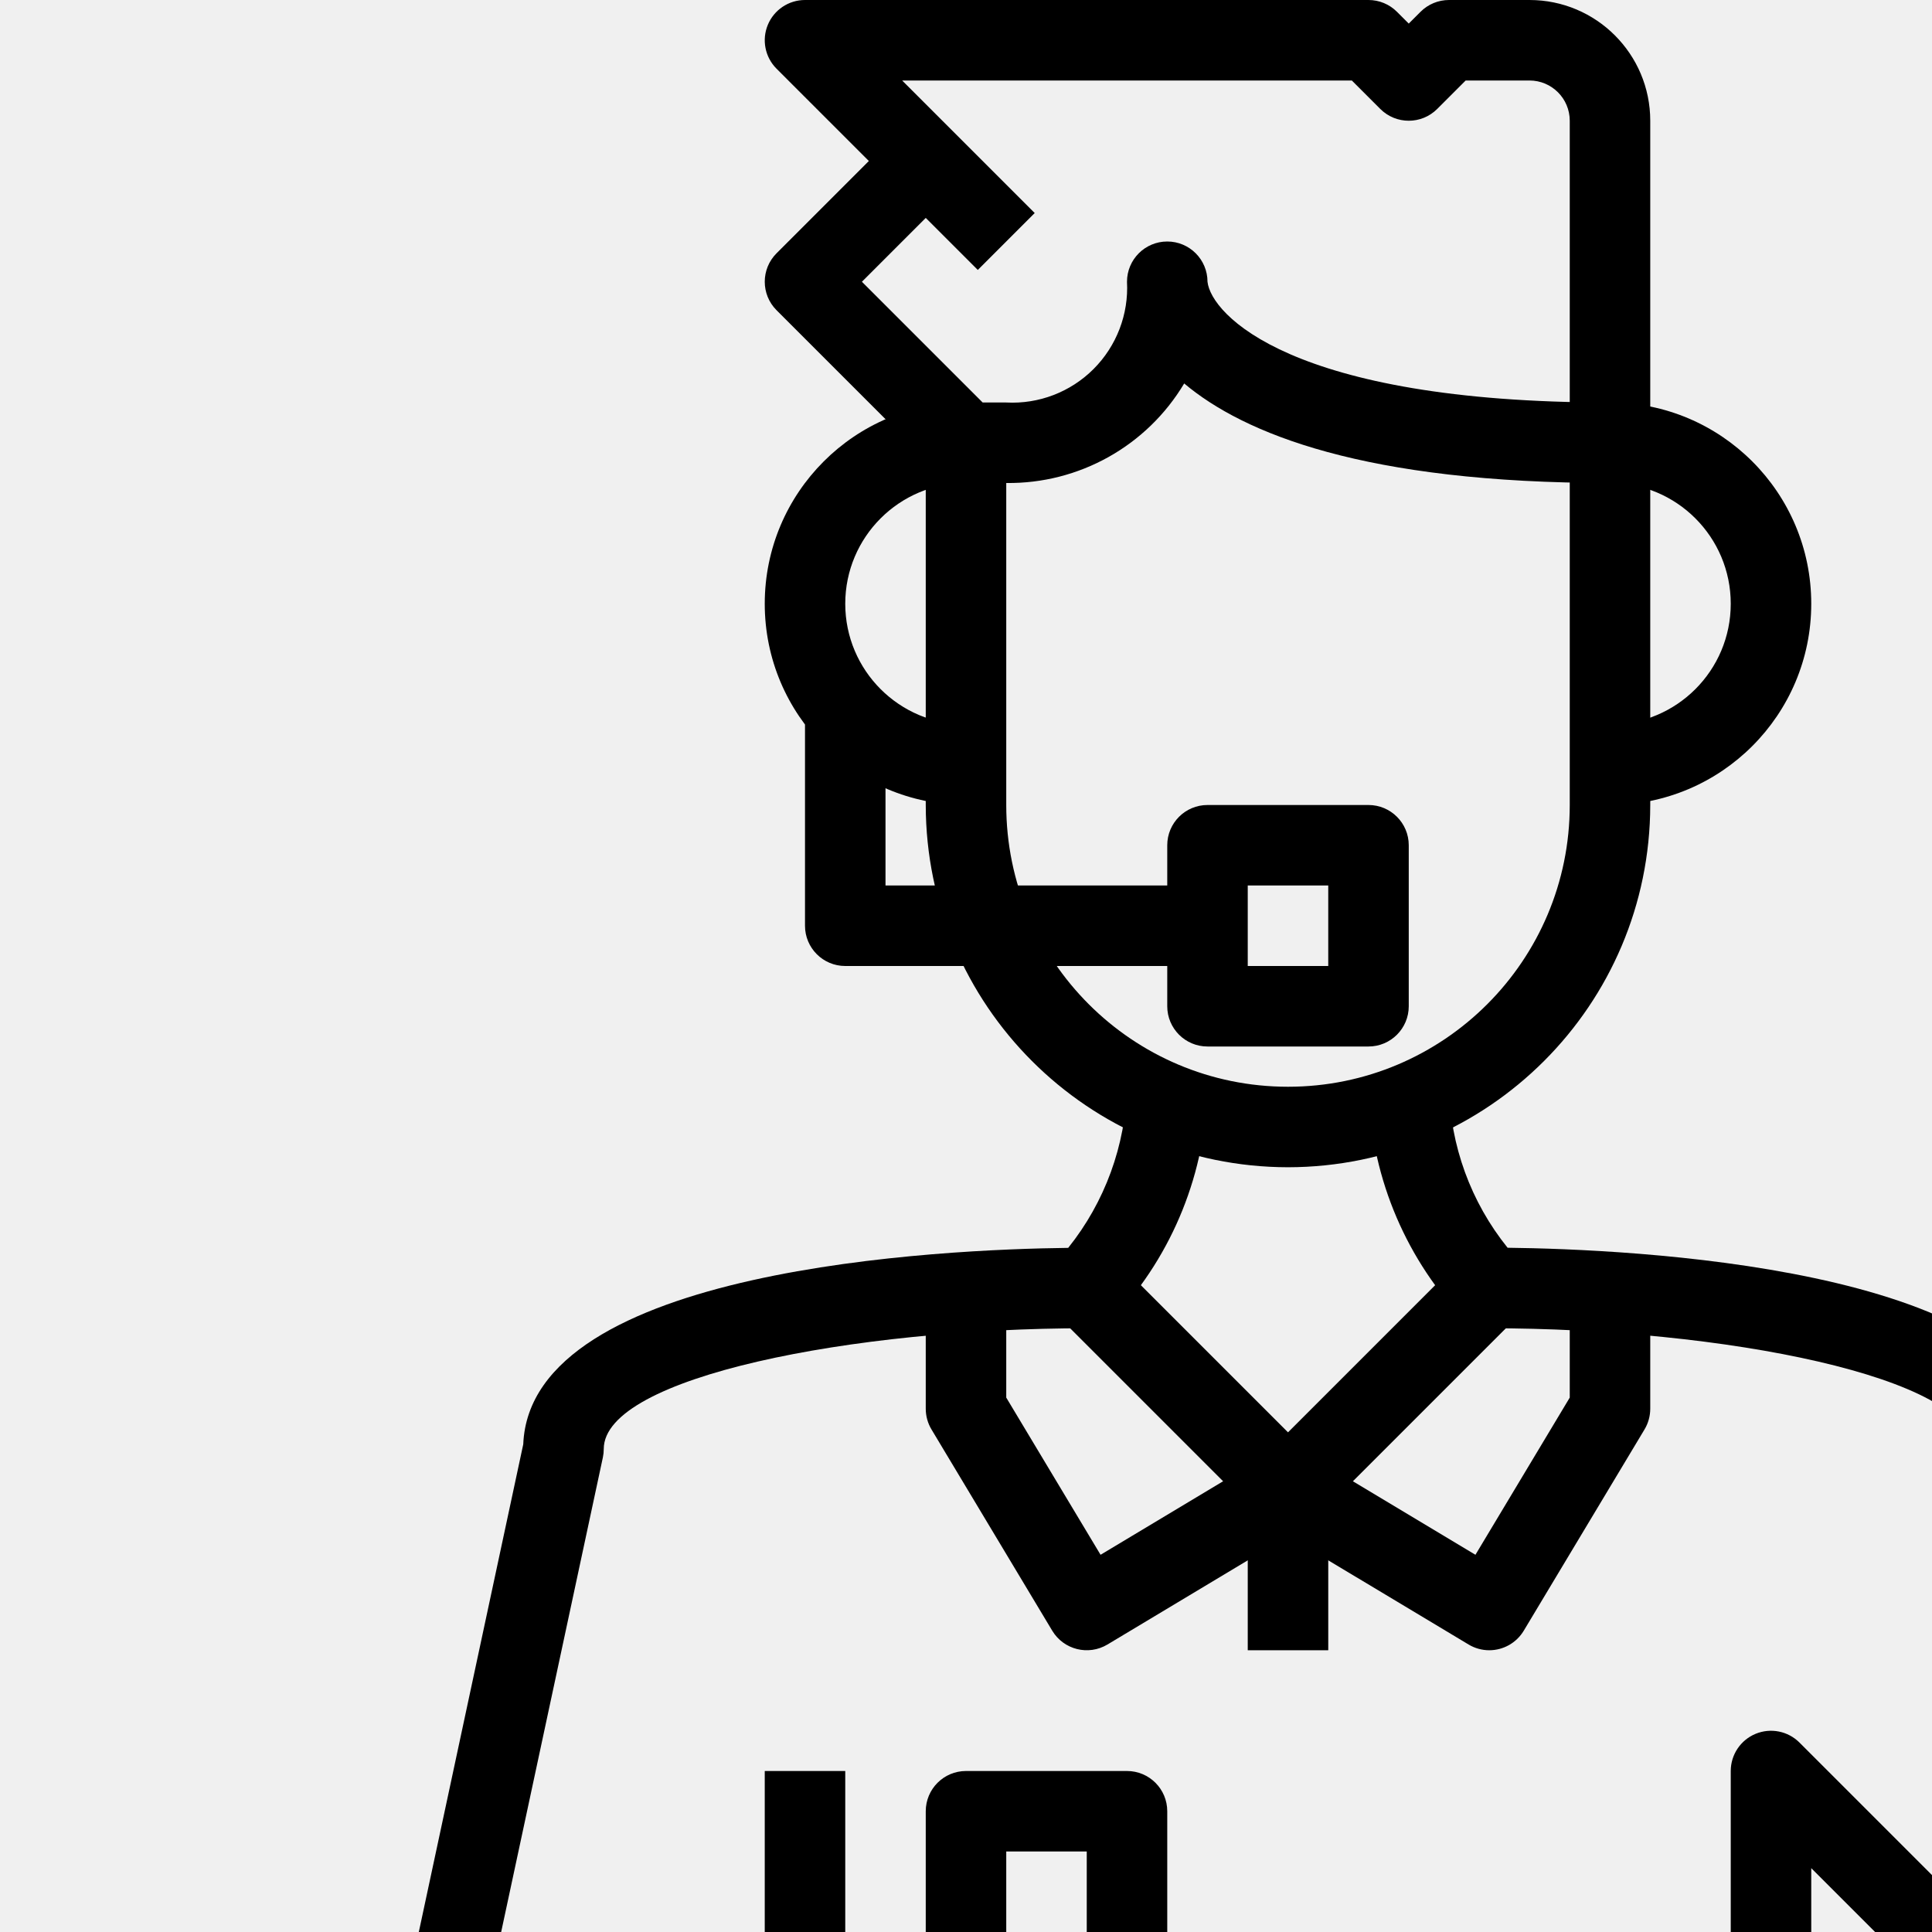
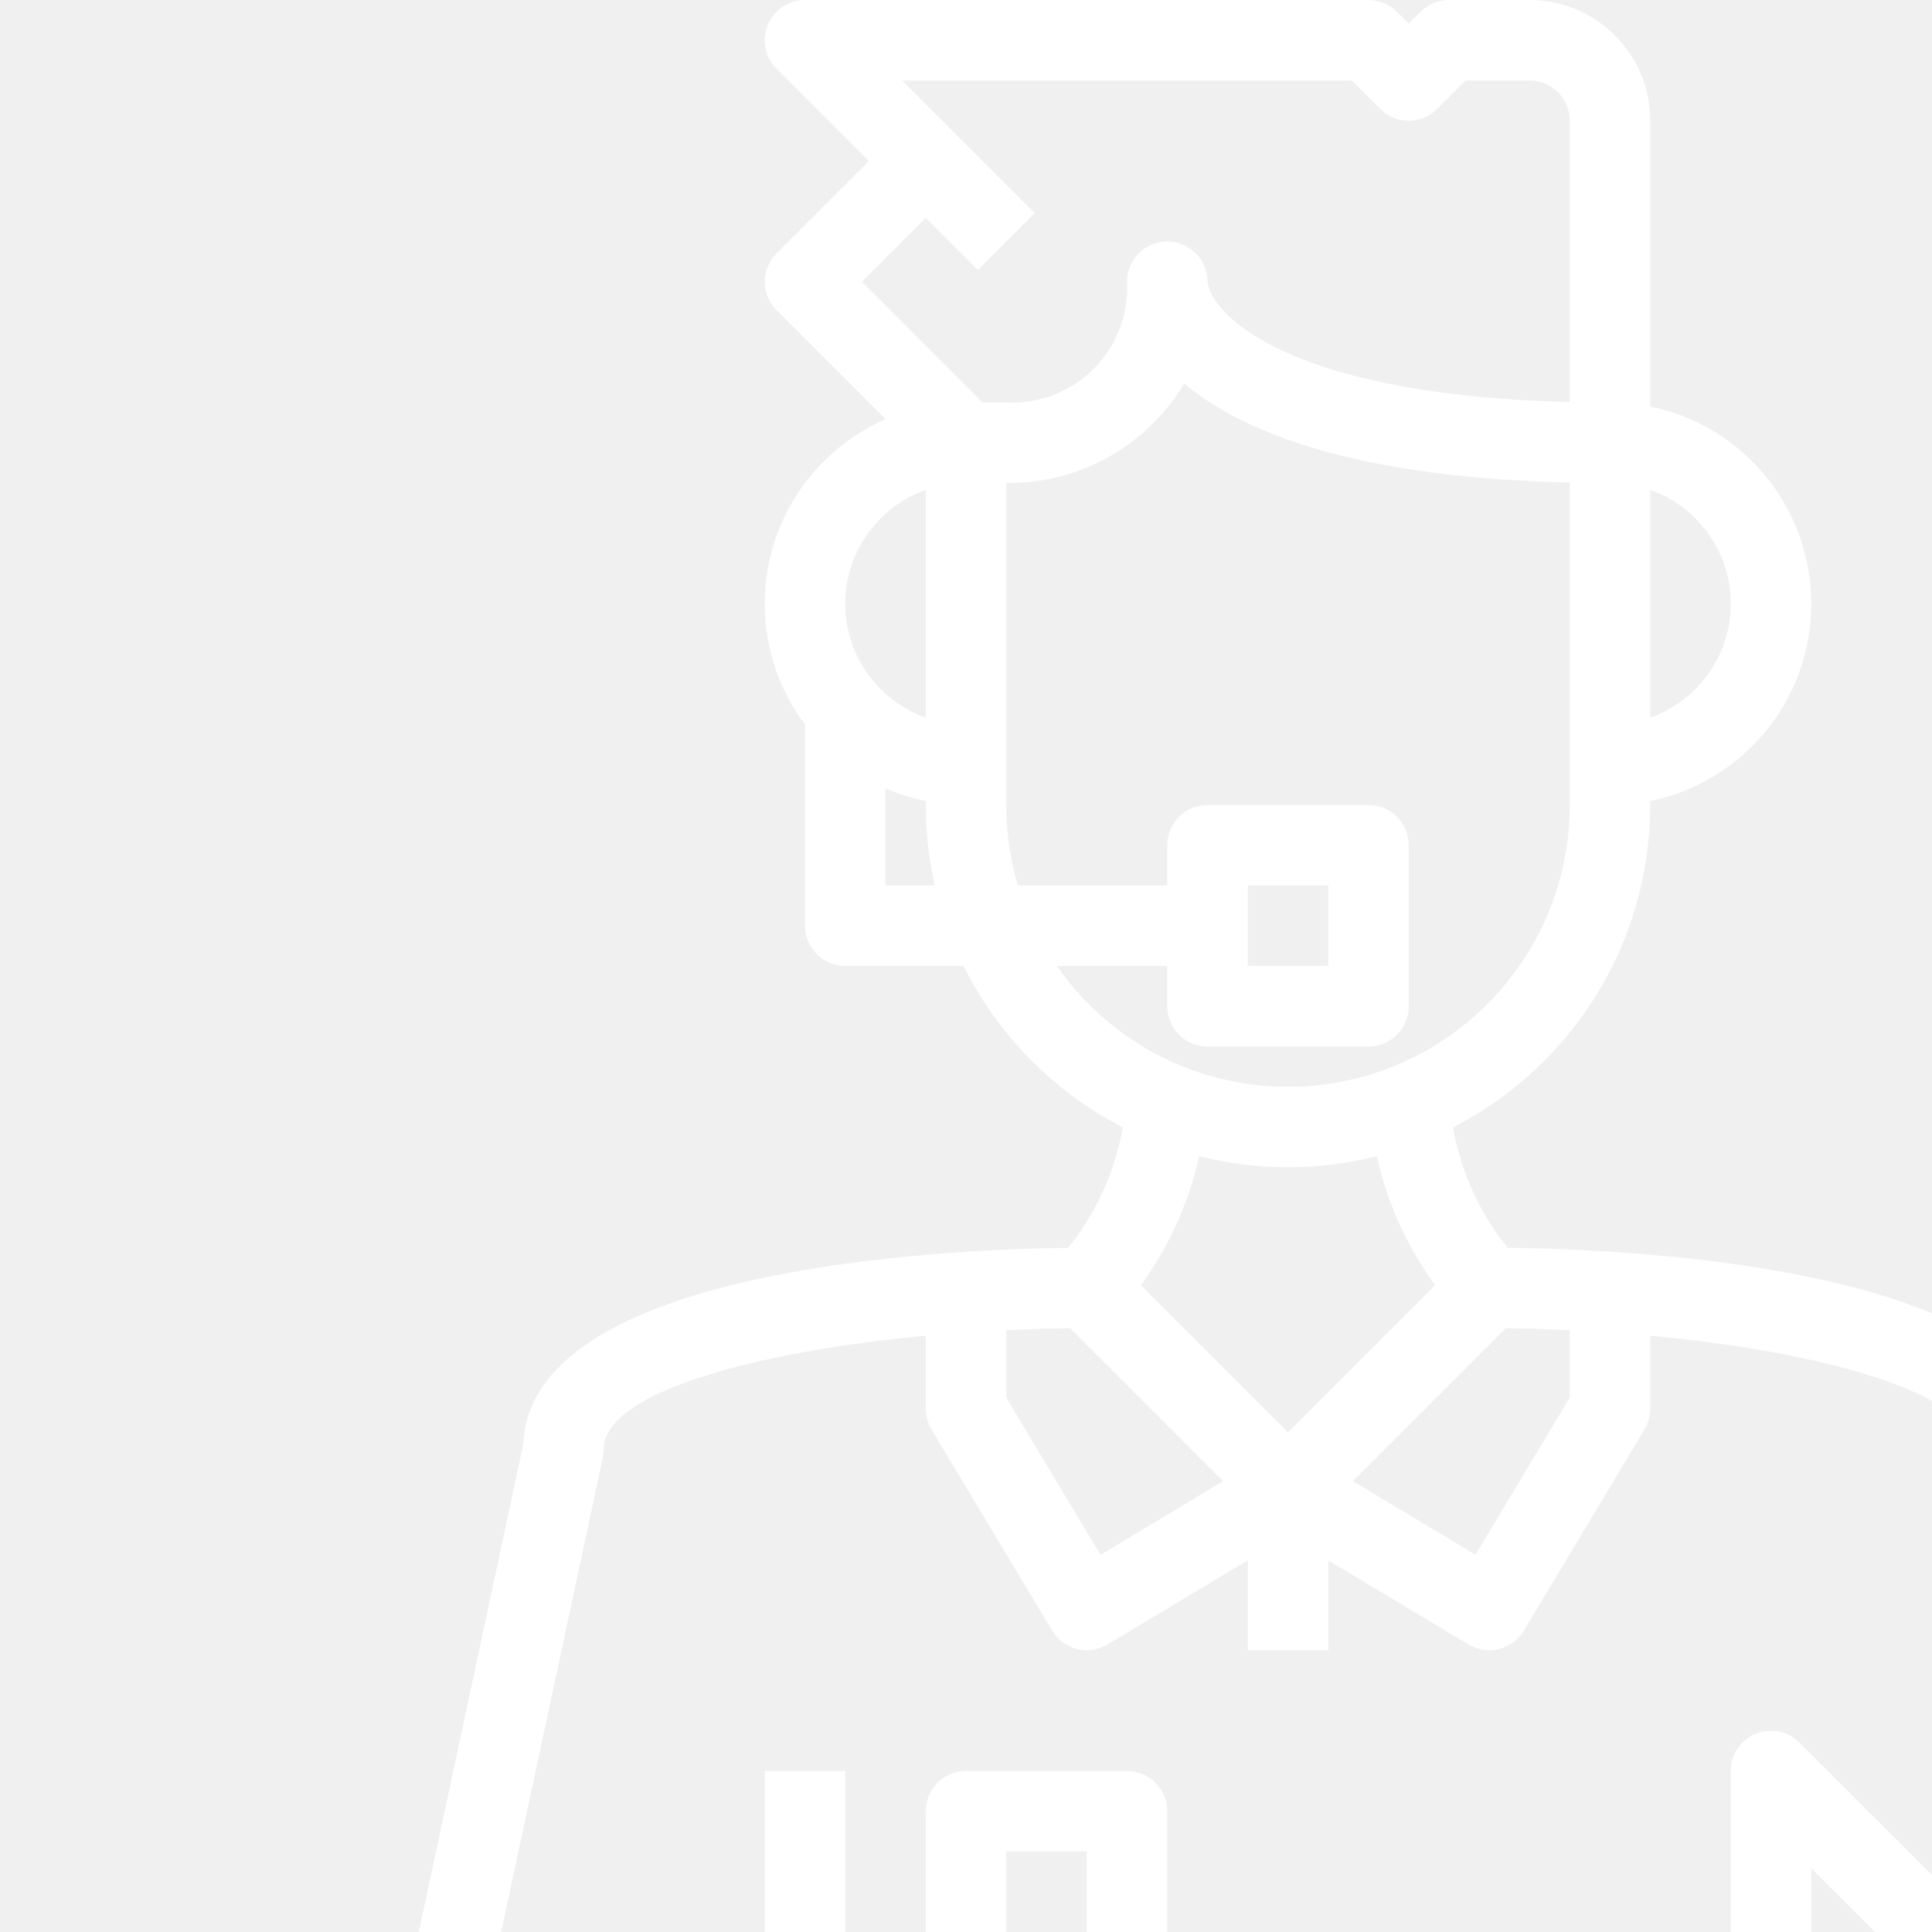
- <svg xmlns="http://www.w3.org/2000/svg" viewBox="0 0 48 48" width="30" height="30">
+ <svg xmlns="http://www.w3.org/2000/svg" viewBox="0 0 48 48" width="30" height="30" fill="#FFF">
  <g id="_21-Referee" data-name="21-Referee">
    <path d="M32,29a9.01,9.01,0,0,1-9-9V11h2v9a7,7,0,0,0,14,0V3a1,1,0,0,0-1-1H36.414l-.707.707a1,1,0,0,1-1.414,0L33.586,2H22.414l3.293,3.293L24.293,6.707l-5-5A1,1,0,0,1,20,0H34a1,1,0,0,1,.707.293L35,.586l.293-.293A1,1,0,0,1,36,0h2a3,3,0,0,1,3,3V20A9.01,9.01,0,0,1,32,29Z" />
    <path d="M20,51H11a1,1,0,0,1-.978-1.21L13,35.883c.179-4.393,10.457-4.844,13.539-4.88A6.662,6.662,0,0,0,28,27h2a8.646,8.646,0,0,1-2.293,5.707A1,1,0,0,1,27,33c-5.8,0-12,1.208-12,3a.992.992,0,0,1-.022.21L12.237,49H20Z" />
    <path d="M45,63H43V44a1,1,0,0,1,1.707-.707L50,48.586l4.793-4.793,1.414,1.414-5.5,5.5a1,1,0,0,1-1.414,0L45,46.414Z" />
    <path d="M54.292,41.706l-5-5A1,1,0,0,1,49,36c0-1.792-6.2-3-12-3a1,1,0,0,1-.707-.293A8.646,8.646,0,0,1,34,27h2a6.584,6.584,0,0,0,1.456,4c3,.035,12.835.463,13.508,4.547l4.742,4.742Z" />
    <path d="M32,38a1,1,0,0,1-.707-.293l-5-5,1.414-1.414L32,35.586l4.293-4.293,1.414,1.414-5,5A1,1,0,0,1,32,38Z" />
    <path d="M37,41a.994.994,0,0,1-.514-.143L32,38.166l-4.485,2.691a1,1,0,0,1-1.372-.342l-3-5A1,1,0,0,1,23,35V32h2v2.723l2.343,3.905,4.142-2.485a1,1,0,0,1,1.03,0l4.142,2.485L39,34.723V32h2v3a1,1,0,0,1-.143.515l-3,5A1,1,0,0,1,37,41Z" />
    <rect x="19" y="44" width="2" height="19" />
    <path d="M40,12c-6.1,0-9.1-1.229-10.579-2.473A5.076,5.076,0,0,1,25,12H24a1,1,0,0,1-.707-.293l-4-4a1,1,0,0,1,0-1.414l3-3,1.414,1.414L21.414,7l3,3H25a2.852,2.852,0,0,0,3-3,1,1,0,0,1,2,0c.086.8,2.054,3,10,3Z" />
    <path d="M40,20V18a3,3,0,0,0,0-6V10a5,5,0,0,1,0,10Z" />
    <path d="M24,20a5,5,0,0,1,0-10v2a3,3,0,0,0,0,6Z" />
    <rect x="31" y="37" width="2" height="4" />
    <path d="M28,50H24a1,1,0,0,1-1-1V45a1,1,0,0,1,1-1h4a1,1,0,0,1,1,1v4A1,1,0,0,1,28,50Zm-3-2h2V46H25Z" />
    <path d="M34,26H30a1,1,0,0,1-1-1V21a1,1,0,0,1,1-1h4a1,1,0,0,1,1,1v4A1,1,0,0,1,34,26Zm-3-2h2V22H31Z" />
    <path d="M30,24H21a1,1,0,0,1-1-1V18h2v4h8Z" />
    <path d="M61,56H57a1,1,0,0,1-.989-.852l-3-20A1,1,0,0,1,54,34h6a1,1,0,0,1,.986.836l3,18A.9.9,0,0,1,64,53,3,3,0,0,1,61,56Zm-3.139-2H61a1,1,0,0,0,1-.932L59.153,36H55.161Z" />
    <rect x="53" y="47.757" width="2" height="8.485" transform="translate(-20.953 53.414) rotate(-45)" />
    <rect x="13" y="50" width="2" height="13" />
    <path d="M53.293,35.707l-3-3A1,1,0,0,1,50,32V28a1,1,0,0,1,.293-.707l2-2A1,1,0,0,1,53,25h5a1,1,0,0,1,1,1,4.226,4.226,0,0,1-1.27,3A3.789,3.789,0,0,1,59,32H57a1.883,1.883,0,0,0-2-2,1,1,0,0,1,0-2,1.789,1.789,0,0,0,1.779-1H53.414L52,28.414v3.172l2.707,2.707Z" />
    <path d="M52,28H50V18.5a2.5,2.5,0,0,1,5,0V26H53V18.5a.5.5,0,0,0-1,0Z" />
    <path d="M58,26H56V23.5a.5.5,0,0,0-1,0V26H53V23.5a2.5,2.5,0,0,1,5,0Z" />
    <path d="M60,27H57a1,1,0,0,1-1-1V23.5a2.5,2.5,0,0,1,5,0V26A1,1,0,0,1,60,27Zm-2-2h1V23.5a.5.5,0,0,0-1,0Z" />
    <path d="M63,27H60a1,1,0,0,1-1-1V23.5a2.5,2.5,0,0,1,5,0V26A1,1,0,0,1,63,27Zm-2-2h1V23.5a.5.5,0,0,0-1,0Z" />
    <path d="M60.707,35.707l-1.414-1.414L61,32.586V26h2v7a1,1,0,0,1-.293.707Z" />
    <rect x="54" y="38" width="7" height="2" />
  </g>
</svg>
